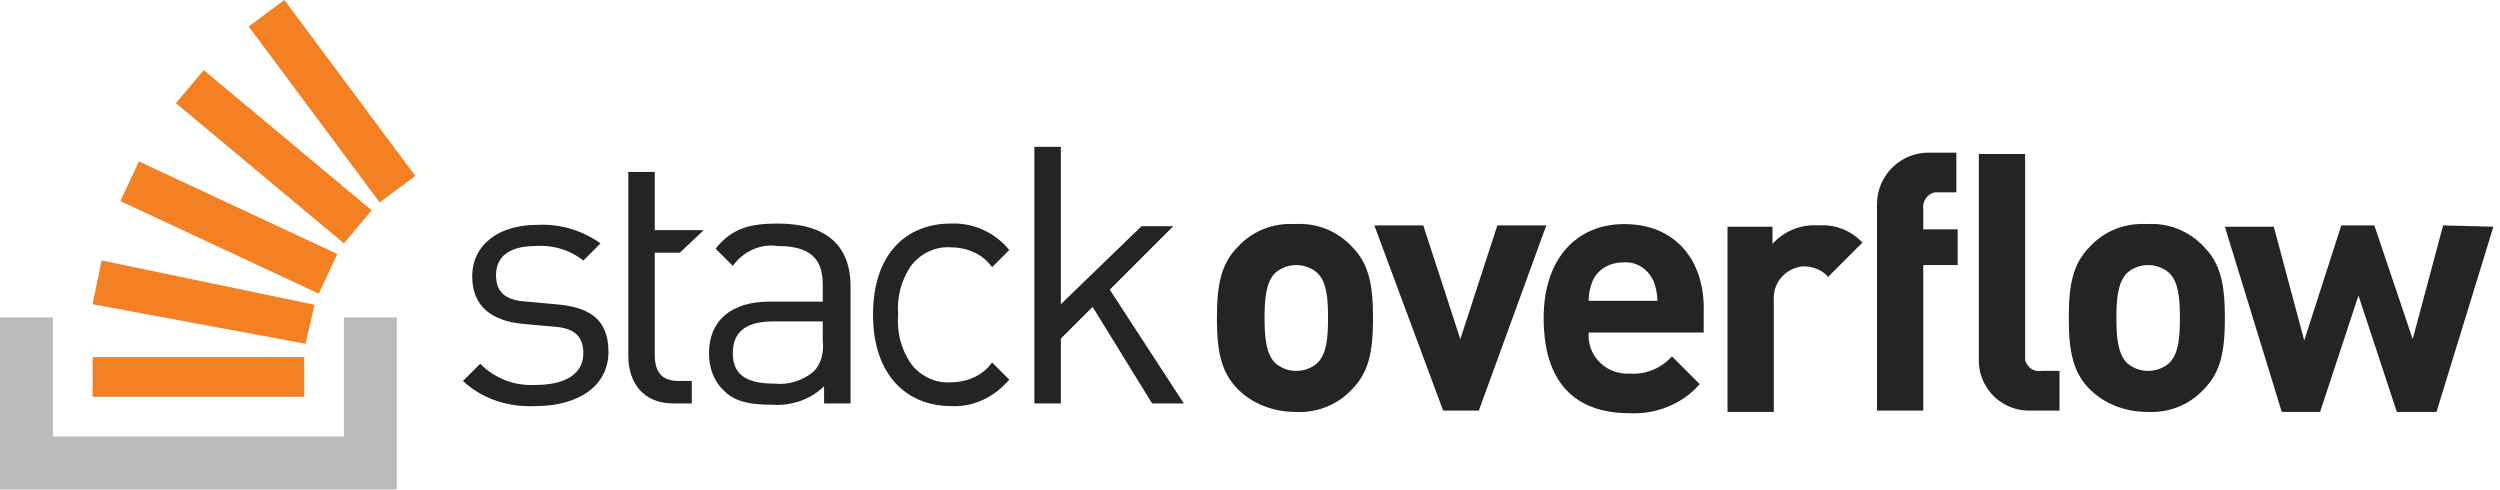
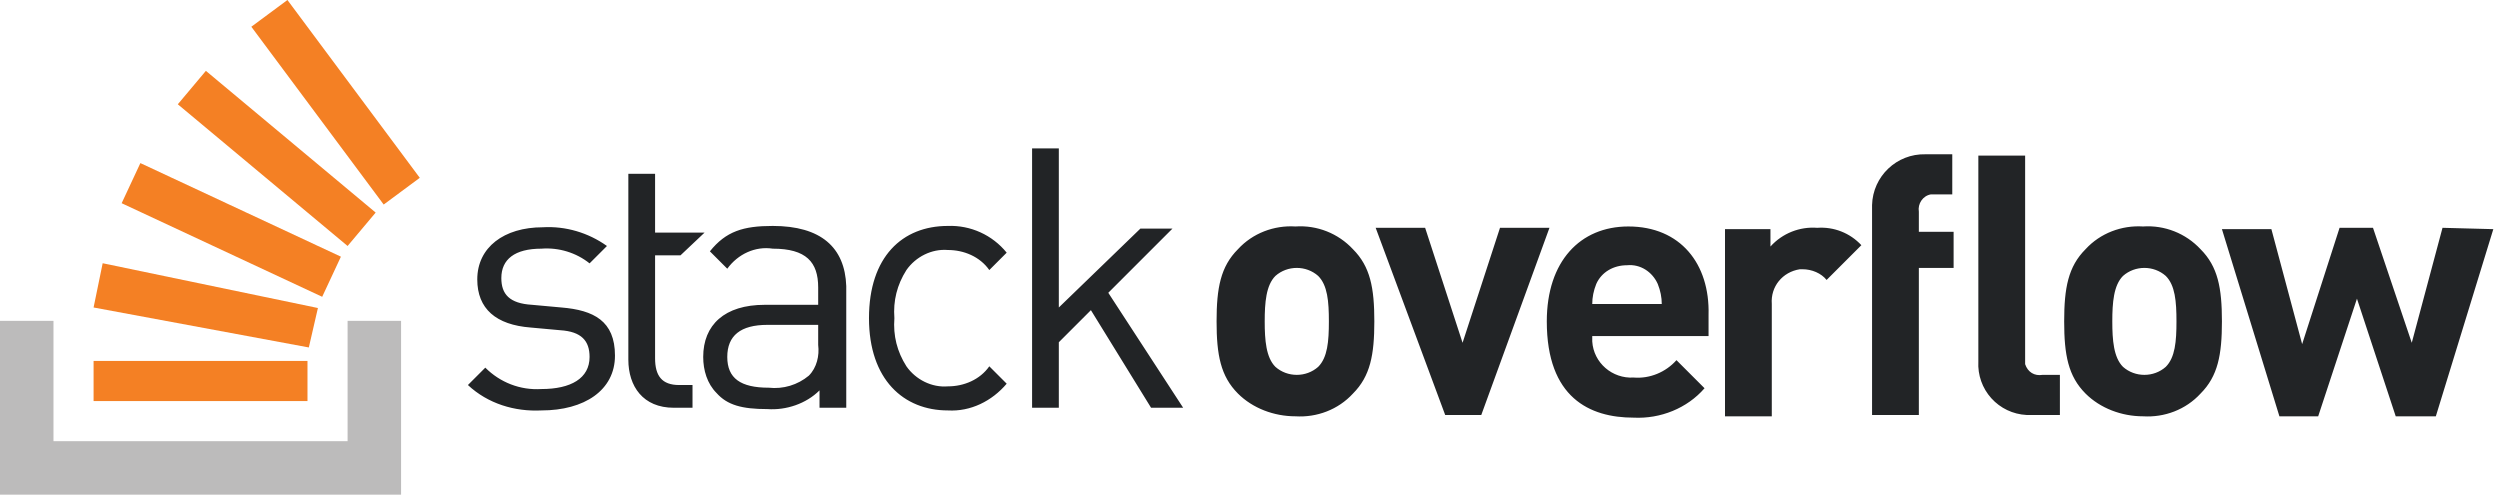
- <svg aria-hidden="true" class="svg-icon iconLogoMd" width="189" height="37" viewBox="0 0 189 37">
+ <svg aria-hidden="true" class="svg-icon iconLogoMd" width="187" height="37" viewBox="0 0 187 37">
  <g>
-     <path d="M42 23l-2.2-.2c-1.7-.1-2.3-.8-2.3-2 0-1.4 1-2.2 3-2.2 1.3-.1 2.6.3 3.6 1.1l1.3-1.3c-1.4-1-3.1-1.5-4.8-1.4-2.9 0-4.9 1.5-4.9 3.9 0 2.2 1.4 3.4 4 3.6l2.2.2c1.6.1 2.2.8 2.2 2 0 1.6-1.4 2.4-3.6 2.4-1.6.1-3.1-.5-4.2-1.6L35 28.8c1.5 1.4 3.5 2 5.5 1.9 3.2 0 5.5-1.5 5.5-4.1 0-2.6-1.6-3.4-4-3.6zm16.8-6.1c-2.2 0-3.5.4-4.7 1.9l1.3 1.3c.8-1.1 2.1-1.7 3.4-1.5 2.5 0 3.4 1 3.4 2.9v1.3h-4c-3 0-4.6 1.5-4.6 3.9 0 1 .3 2 1 2.7.8.9 1.9 1.2 3.8 1.2 1.4.1 2.9-.4 3.9-1.4v1.3h2v-9.1c-.1-2.9-1.9-4.5-5.5-4.5zm3.4 8.9c.1.8-.1 1.7-.7 2.3a4 4 0 0 1-3 .9c-2.1 0-3.1-.7-3.1-2.3 0-1.6 1-2.4 3-2.4h3.8v1.5zm9.7-7.1c1.2 0 2.4.5 3.1 1.5l1.3-1.3a5.4 5.4 0 0 0-4.4-2c-3.4 0-5.9 2.3-5.9 6.9 0 4.6 2.6 6.9 5.9 6.9 1.7.1 3.3-.7 4.4-2L75 27.4c-.7 1-1.9 1.5-3.1 1.5-1.2.1-2.4-.5-3.1-1.5-.7-1.1-1-2.3-.9-3.6-.1-1.3.2-2.5.9-3.6.7-1 1.9-1.6 3.1-1.5zm16.8-1.6h-2.4L80.2 23V11.1h-2v19.4h2v-4.9l2.4-2.4 4.5 7.3h2.4l-5.6-8.6 4.8-4.8zm9.2-.16c-1.6-.1-3.2.5-4.3 1.7-1.3 1.3-1.6 2.9-1.6 5.4 0 2.5.3 4.1 1.6 5.4 1.1 1.1 2.7 1.7 4.3 1.7 1.6.1 3.2-.5 4.3-1.7 1.3-1.3 1.6-2.9 1.6-5.4 0-2.5-.3-4.1-1.6-5.4a5.38 5.38 0 0 0-4.3-1.7zm1.7 10.5c-.9.8-2.3.8-3.2 0-.7-.7-.8-2-.8-3.4s.1-2.7.8-3.4c.9-.8 2.3-.8 3.2 0 .7.7.8 1.9.8 3.4s-.1 2.7-.8 3.4zm13.6-10.4l-2.8 8.6-2.8-8.6h-3.7l5.2 14h2.7l5.1-14h-3.7zm9.6-.1c-3.6 0-6.1 2.6-6.1 7.1 0 5.7 3.2 7.2 6.5 7.2 2 .1 4-.7 5.3-2.2l-2.1-2.1c-.8.9-2 1.4-3.2 1.3-1.6.1-3-1.1-3.1-2.7v-.4h8.7v-1.6c.1-3.8-2.1-6.6-6-6.6zm-2.7 5.8c0-.5.1-1 .3-1.5.4-.9 1.3-1.4 2.3-1.4 1-.1 1.9.5 2.3 1.4.2.5.3 1 .3 1.5h-5.2zm13.9-4.3v-1.3h-3.4v14h3.5v-8.4c-.1-1.3.8-2.4 2.1-2.6h.2c.7 0 1.4.3 1.8.8l2.6-2.6a4.1 4.1 0 0 0-3.3-1.3c-1.3-.1-2.6.4-3.5 1.4zm7.9-2.8v15.4h3.5v-11h2.6v-2.7h-2.6v-1.5c-.1-.6.3-1.2.9-1.3h1.6v-3h-2a3.9 3.9 0 0 0-4 3.8v.3zm20.4 1.3c-1.6-.1-3.2.5-4.3 1.7-1.3 1.3-1.6 2.9-1.6 5.4 0 2.5.3 4.1 1.6 5.4 1.1 1.1 2.7 1.7 4.3 1.7 1.6.1 3.2-.5 4.3-1.7 1.3-1.3 1.6-2.9 1.6-5.4 0-2.5-.3-4.1-1.6-5.4a5.38 5.38 0 0 0-4.3-1.7zm1.7 10.5c-.9.8-2.3.8-3.2 0-.7-.7-.8-2-.8-3.4s.1-2.7.8-3.4c.9-.8 2.3-.8 3.2 0 .7.7.8 1.9.8 3.4s-.1 2.7-.8 3.4zm20.7-10.4l-2.3 8.6-2.9-8.6H177l-2.8 8.7-2.3-8.6h-3.7l4.3 14h2.9l2.9-8.8 2.9 8.8h3l4.3-14-3.8-.1zm-31.6 9.8v-15.2h-3.5v15.4a3.8 3.8 0 0 0 3.6 4h2.5v-3h-1.3c-.6.1-1.1-.2-1.3-.8v-.4zM53.2 17.4h-3.7V13h-2v13.9c0 2 1.1 3.6 3.4 3.6h1.4v-1.7h-1c-1.3 0-1.8-.7-1.8-2v-7.7h1.9l1.8-1.7z" fill="#222426" />
+     <path d="M42 23l-2.2-.2c-1.7-.1-2.3-.8-2.3-2 0-1.4 1-2.2 3-2.2 1.3-.1 2.6.3 3.6 1.1l1.3-1.3c-1.4-1-3.1-1.5-4.8-1.4-2.9 0-4.9 1.5-4.9 3.9 0 2.2 1.4 3.4 4 3.6l2.2.2c1.6.1 2.2.8 2.2 2 0 1.6-1.4 2.4-3.6 2.4-1.6.1-3.1-.5-4.2-1.6L35 28.8c1.5 1.4 3.5 2 5.5 1.9 3.2 0 5.5-1.5 5.5-4.1 0-2.6-1.6-3.4-4-3.6zm15.8-6.1c-2.2 0-3.5.4-4.7 1.9l1.3 1.3c.8-1.1 2.1-1.7 3.4-1.5 2.5 0 3.4 1 3.4 2.9v1.3h-4c-3 0-4.6 1.5-4.6 3.9 0 1 .3 2 1 2.7.8.9 1.9 1.2 3.8 1.2 1.4.1 2.9-.4 3.9-1.4v1.3h2v-9.1c-.1-2.9-1.9-4.5-5.5-4.5zm3.4 8.9c.1.8-.1 1.7-.7 2.3a4 4 0 0 1-3 .9c-2.1 0-3.1-.7-3.1-2.3 0-1.6 1-2.4 3-2.4h3.8v1.5zm9.7-7.1c1.2 0 2.4.5 3.1 1.5l1.3-1.3a5.4 5.4 0 0 0-4.4-2c-3.4 0-5.9 2.3-5.9 6.9 0 4.6 2.6 6.9 5.9 6.9 1.7.1 3.3-.7 4.4-2L74 27.4c-.7 1-1.9 1.5-3.1 1.5-1.2.1-2.4-.5-3.1-1.5-.7-1.1-1-2.3-.9-3.6-.1-1.3.2-2.5.9-3.6.7-1 1.9-1.6 3.1-1.5zm16.8-1.6h-2.4L79.2 23V11.1h-2v19.4h2v-4.9l2.4-2.4 4.5 7.3h2.4l-5.6-8.6 4.8-4.8zm9.2-.16c-1.6-.1-3.2.5-4.3 1.7-1.3 1.3-1.6 2.9-1.6 5.4 0 2.5.3 4.1 1.6 5.4 1.1 1.1 2.7 1.7 4.3 1.7 1.6.1 3.2-.5 4.3-1.7 1.3-1.3 1.6-2.9 1.6-5.4 0-2.5-.3-4.1-1.6-5.4a5.38 5.38 0 0 0-4.3-1.7zm1.7 10.5c-.9.8-2.3.8-3.2 0-.7-.7-.8-2-.8-3.4s.1-2.7.8-3.4c.9-.8 2.3-.8 3.2 0 .7.7.8 1.9.8 3.4s-.1 2.7-.8 3.4zm13.6-10.4l-2.8 8.6-2.8-8.6h-3.7l5.2 14h2.7l5.1-14h-3.7zm9.6-.1c-3.6 0-6.1 2.6-6.1 7.1 0 5.7 3.2 7.2 6.5 7.2 2 .1 4-.7 5.3-2.2l-2.1-2.1c-.8.9-2 1.4-3.2 1.3-1.6.1-3-1.1-3.1-2.7v-.4h8.7v-1.6c.1-3.8-2.1-6.6-6-6.6zm-2.7 5.8c0-.5.1-1 .3-1.5.4-.9 1.3-1.4 2.3-1.4 1-.1 1.9.5 2.3 1.4.2.5.3 1 .3 1.5h-5.2zm13.33-4.3v-1.3h-3.4v14h3.5v-8.4c-.1-1.3.8-2.4 2.1-2.6h.2c.7 0 1.4.3 1.8.8l2.6-2.6a4.1 4.1 0 0 0-3.3-1.3c-1.3-.1-2.6.4-3.5 1.4zm7.6-2.8v15.4h3.5v-11h2.6v-2.7h-2.6v-1.5c-.1-.6.3-1.2.9-1.3h1.6v-3h-2a3.9 3.9 0 0 0-4 3.8v.3zm20.27 1.3c-1.6-.1-3.2.5-4.3 1.7-1.3 1.3-1.6 2.9-1.6 5.4 0 2.5.3 4.1 1.6 5.4 1.1 1.1 2.7 1.7 4.3 1.7 1.6.1 3.2-.5 4.3-1.7 1.3-1.3 1.6-2.9 1.6-5.4 0-2.5-.3-4.1-1.6-5.4a5.38 5.38 0 0 0-4.3-1.7zm1.7 10.5c-.9.8-2.3.8-3.2 0-.7-.7-.8-2-.8-3.4s.1-2.7.8-3.4c.9-.8 2.3-.8 3.2 0 .7.7.8 1.9.8 3.4s-.1 2.7-.8 3.4zm20.7-10.4l-2.3 8.6-2.9-8.6H175l-2.8 8.7-2.3-8.6h-3.7l4.3 14h2.9l2.9-8.8 2.9 8.8h3l4.3-14-3.8-.1zm-31.22 9.8v-15.2h-3.5v15.4a3.8 3.8 0 0 0 3.6 4h2.5v-3h-1.3c-.6.1-1.1-.2-1.3-.8v-.4zM52.7 17.4H49V13h-2v13.9c0 2 1.1 3.6 3.4 3.6h1.4v-1.7h-1c-1.3 0-1.8-.7-1.8-2v-7.7h1.9l1.8-1.7z" fill="#222426" />
    <path fill="#BCBBBB" d="M26 33v-9h4v13H0V24h4v9z" />
    <path d="M23.1 25.99l.68-2.95-16.1-3.35L7 23l16.1 2.99zM9.1 15.2l15 7 1.4-3-15-7-1.4 3zm4.2-7.4L26 18.4l2.1-2.5L15.4 5.3l-2.1 2.5zM21.5 0l-2.7 2 9.9 13.3 2.7-2L21.5 0zM7 30h16v-3H7v3z" fill="#F48024" />
  </g>
</svg>
